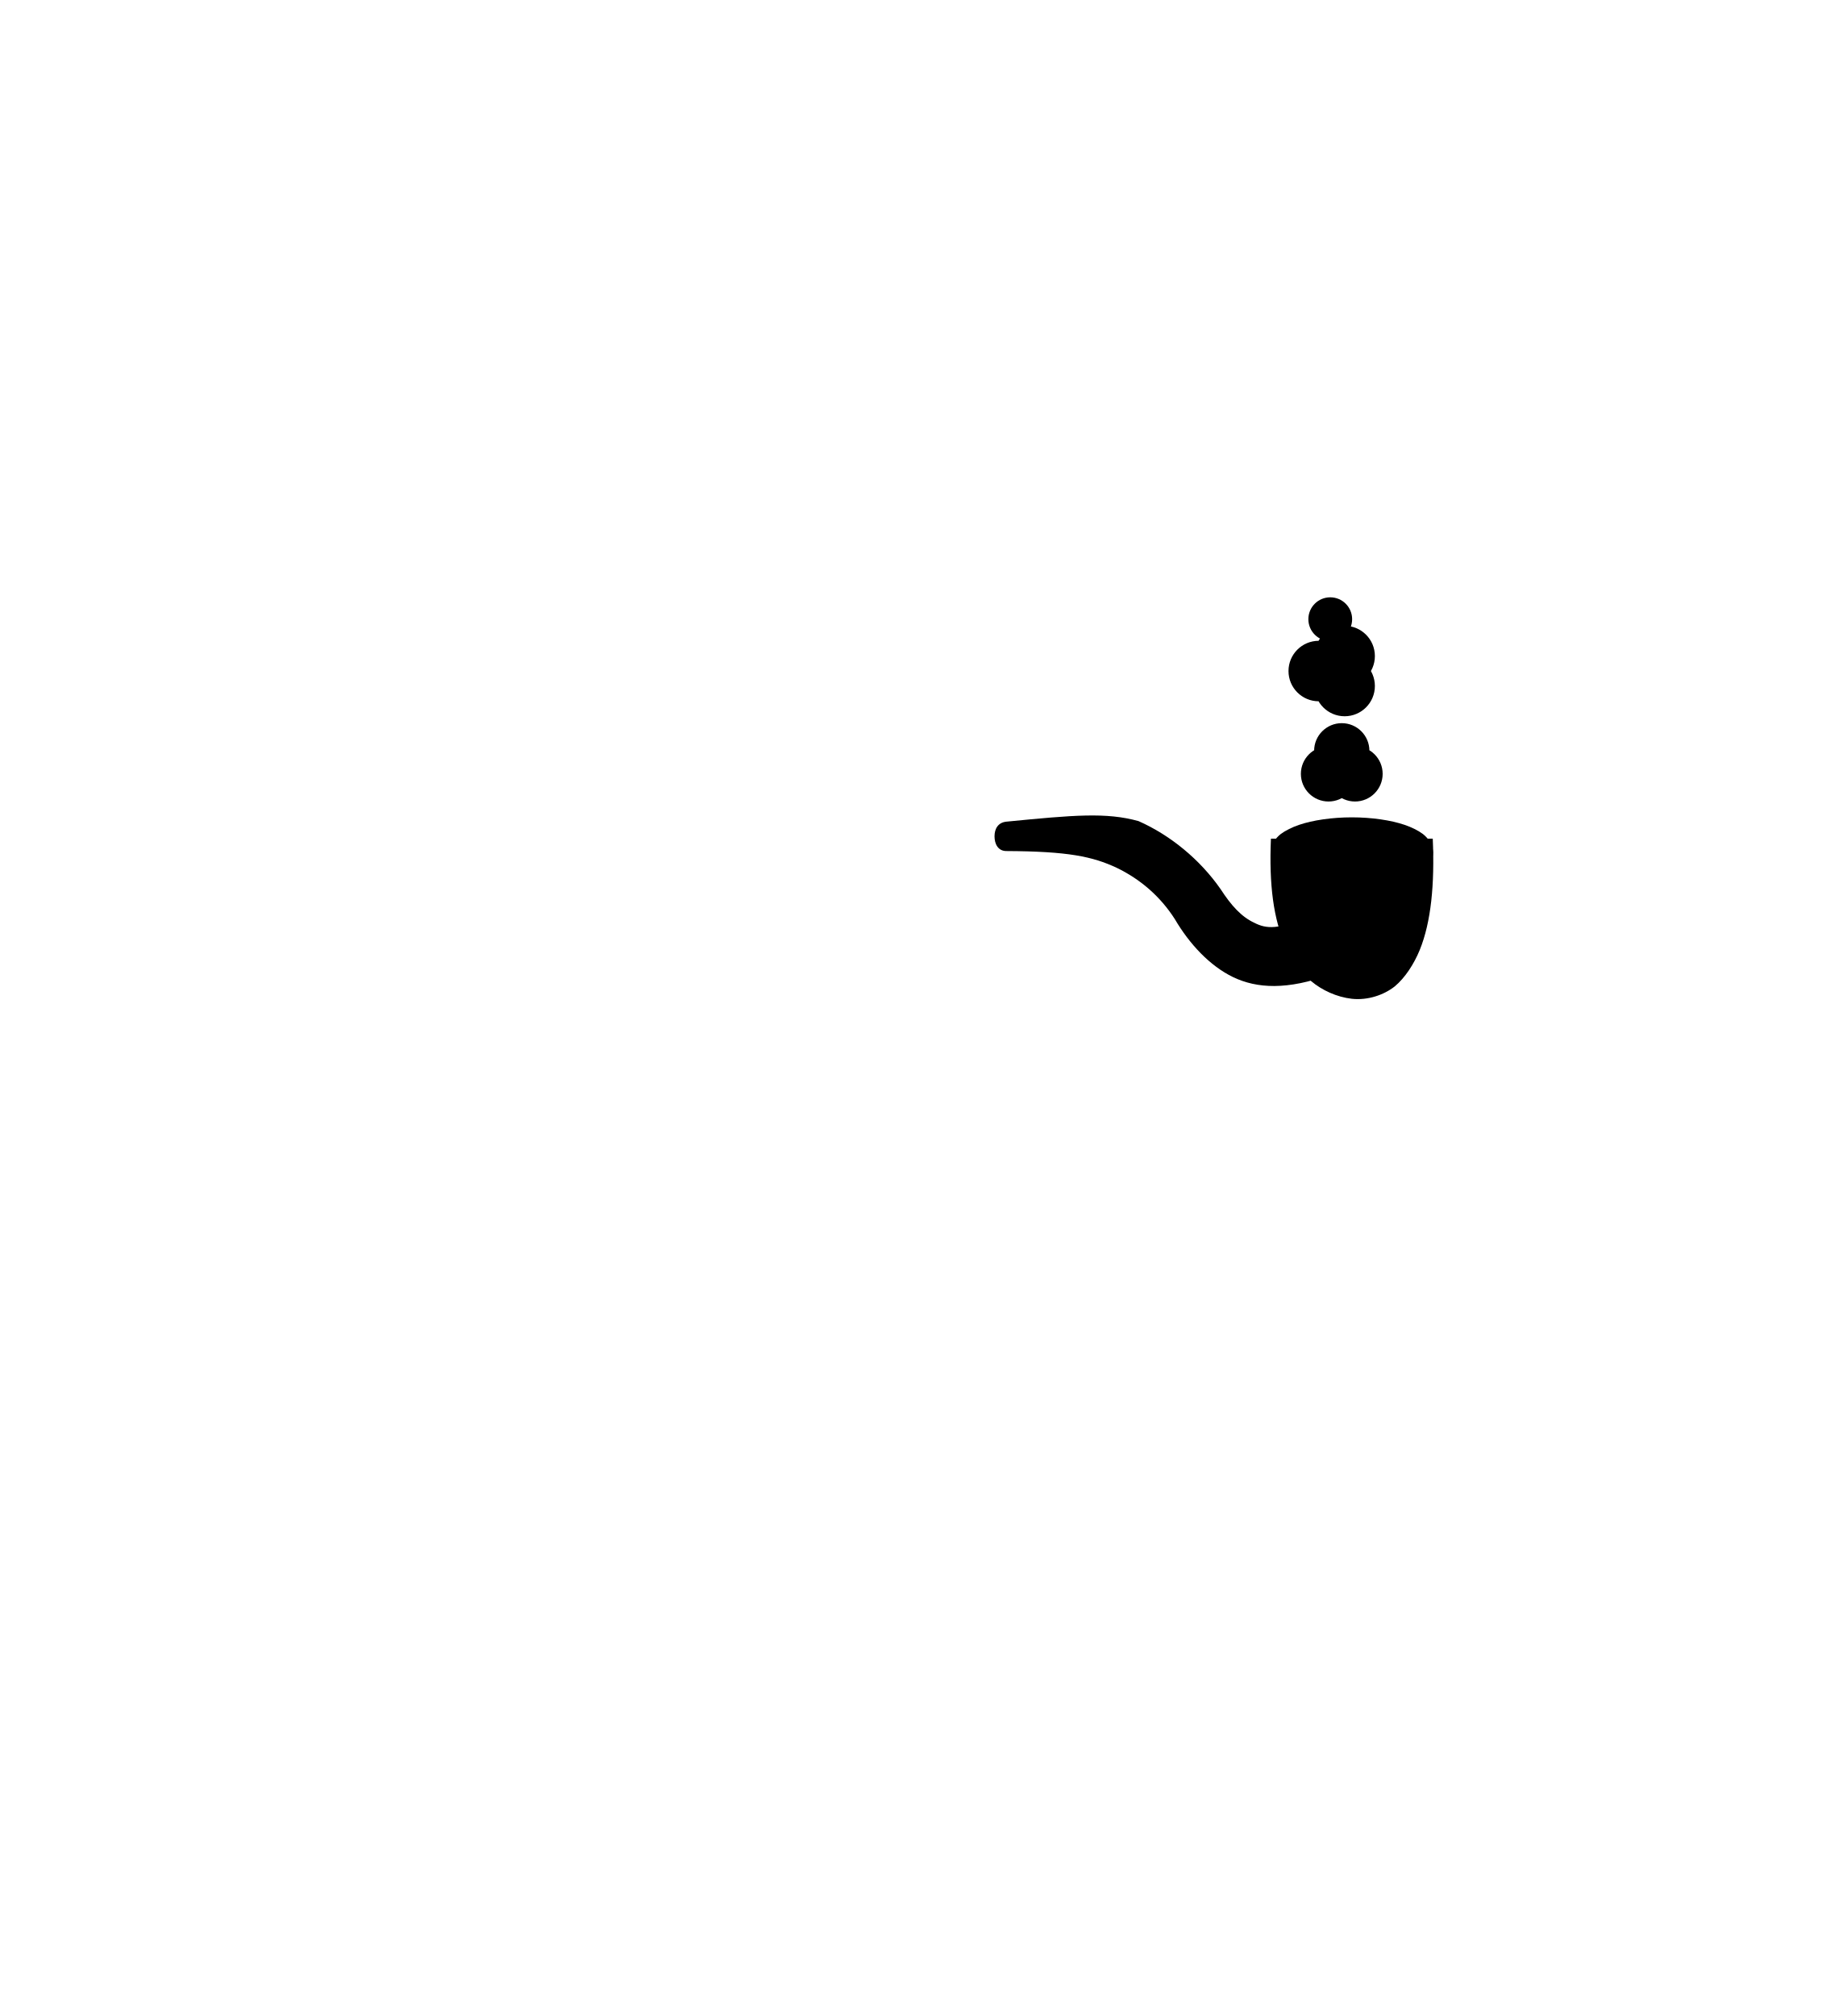
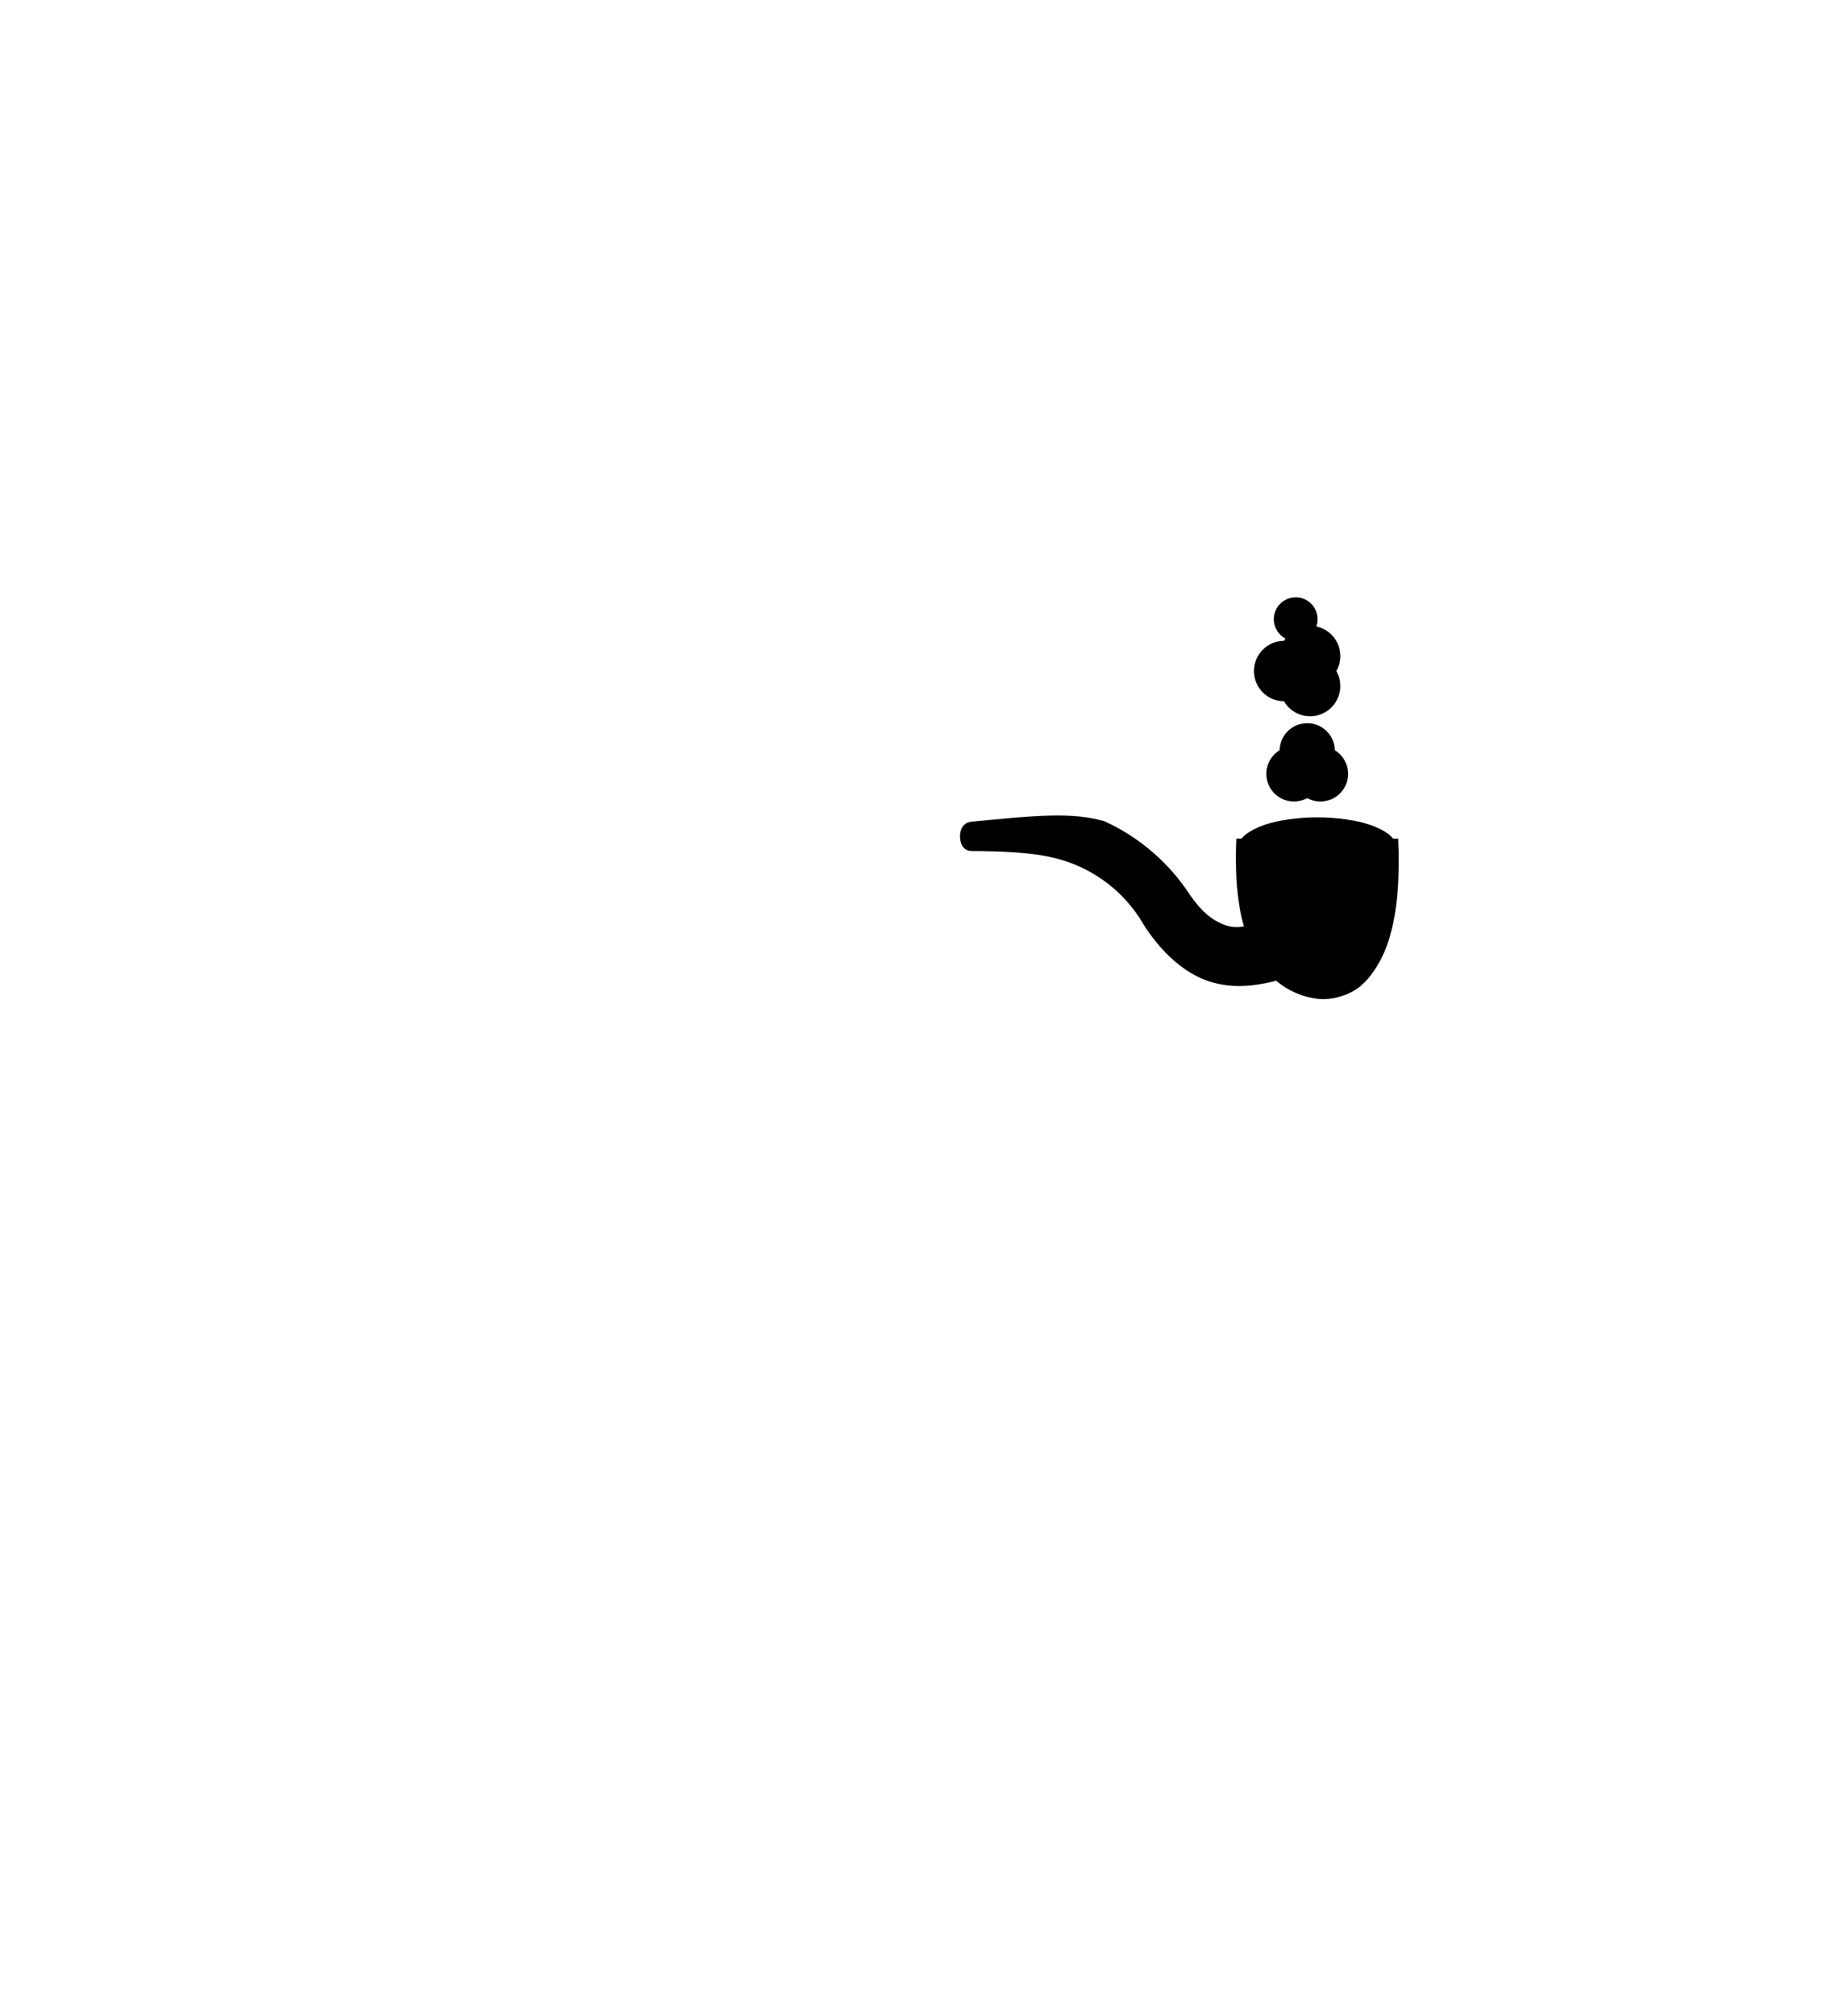
<svg xmlns="http://www.w3.org/2000/svg" viewBox="-60 0 640 700">
  <g id="pipe">
-     <path class="s0" d="M289.5 285.3C313.0 283.0 324.2 282.0 335.4 285.1C346.5 290.0 356.8 298.5 363.9 308.7C367.6 314.4 371.1 318.3 375.6 320.4C379.9 322.6 383.9 322.8 394.8 318.2L402.2 338.3C387.0 343.9 376.5 343.2 368.3 339.3C360.2 335.4 353.1 327.8 348.0 319.1C343.0 311.3 336.1 305.3 327.8 301.3C319.4 297.4 311.0 295.6 289.5 295.5C286.6 295.5 285.4 293.0 285.4 290.4C285.4 287.8 286.6 285.6 289.5 285.3Z" />
-     <path class="s29" d="M290.0 288.3C322.7 284.6 346.6 292.1 359.9 311.4C367.7 323.3 377.6 330.7 392.0 324.6L396.0 335.4C376.6 342.6 361.8 333.3 352.1 316.6C341.2 299.6 320.8 290.6 290.0 292.7C287.7 293.0 287.7 288.7 290.0 288.3Z" />
-     <path class="s27" d="M333.4 289.4C342.5 293.8 350.2 300.5 355.1 308.3L352.9 309.7C348.0 301.9 340.3 295.4 331.0 291.2C321.6 288.0 312.0 287.6 291.0 289.0L333.4 289.4Z" />
-     <path class="s0" d="M381.4 291.2C380.7 307.2 382.3 319.3 386.5 328.5C388.6 333.1 391.8 337.6 395.4 340.7C399.1 343.8 404.2 346.2 409.5 346.8C415.0 347.4 420.6 345.5 424.4 342.5C428.0 339.5 431.1 334.7 433.1 329.8C437.0 320.2 438.3 307.1 437.6 291.2L381.4 291.2Z" />
-     <path class="s0" d="M437.7 296.0C437.7 297.2 437.2 298.8 436.6 299.8C436.0 300.7 435.1 301.7 434.2 302.4C432.6 303.6 430.2 304.8 427.8 305.6C423.1 307.2 416.4 308.2 409.5 308.2C402.6 308.2 395.9 307.2 391.2 305.6C388.8 304.8 386.4 303.6 384.8 302.4C383.9 301.7 383.0 300.7 382.4 299.8C381.8 298.8 381.3 297.2 381.3 296.0C381.3 294.8 381.8 293.2 382.4 292.2C383.0 291.3 383.9 290.3 384.8 289.6C386.4 288.4 388.8 287.2 391.2 286.4C395.9 284.8 402.6 283.8 409.5 283.8C416.4 283.8 423.1 284.8 427.8 286.4C430.2 287.2 432.6 288.4 434.2 289.6C435.1 290.3 436.0 291.3 436.6 292.2C437.2 293.2 437.7 294.8 437.7 296.0Z" />
-     <path class="s29" d="M386.0 296.0C385.0 318.0 392.0 340.0 410.0 342.0C428.0 344.0 434.0 318.0 433.0 296.0L386.0 296.0Z" />
-     <path class="s0" d="M347.9 296.4C344.9 301.7 343.3 304.9 342.4 307.3L335.5 301.9C336.7 299.3 338.5 296.0 340.9 291.7L347.9 296.4Z" />
-     <path class="s2" d="M345.7 296.6C343.8 300.0 342.5 302.6 341.6 304.6L337.7 301.6C338.7 299.5 340.0 297.0 341.7 293.9L345.7 296.6Z" />
-     <path class="s27" d="M433.5 296.0C433.5 300.4 422.8 304.0 409.5 304.0C396.2 304.0 385.5 300.4 385.5 296.0C385.5 291.6 396.2 288.0 409.5 288.0C422.8 288.0 433.5 291.6 433.5 296.0Z" />
-     <path class="s0" d="M428.0 297.2C428.0 300.0 419.7 302.2 409.5 302.2C399.3 302.2 391.0 300.0 391.0 297.2C391.0 294.4 399.3 292.2 409.5 292.2C419.7 292.2 428.0 294.4 428.0 297.2Z" />
-     <path class="s30" d="M423.5 299.2C423.5 300.9 417.2 302.2 409.5 302.2C401.8 302.2 395.5 300.9 395.5 299.2C395.5 297.5 401.8 296.2 409.5 296.2C417.2 296.2 423.5 297.5 423.5 299.2Z" />
-     <path class="s2" d="M426.0 306.0C429.3 314.8 427.2 327.5 419.0 333.0C423.2 324.2 424.7 315.5 426.0 306.0ZM416.9 337.2C416.9 338.0 416.3 338.6 415.5 338.6C414.7 338.6 414.1 338.0 414.1 337.2C414.1 336.4 414.7 335.8 415.5 335.8C416.3 335.8 416.9 336.4 416.9 337.2Z" />
+     <path class="s0" d="M277.5 285.3C301.0 283.0 312.2 282.0 323.4 285.1C334.5 290.0 344.8 298.5 351.9 308.7C355.6 314.4 359.1 318.3 363.6 320.4C367.9 322.6 371.9 322.8 382.8 318.2L390.2 338.3C375.0 343.9 364.5 343.2 356.3 339.3C348.2 335.4 341.1 327.8 336.0 319.1C331.0 311.3 324.1 305.3 315.8 301.3C307.4 297.4 299.0 295.6 277.5 295.5C274.6 295.5 273.4 293.0 273.4 290.4C273.4 287.8 274.6 285.6 277.5 285.3Z" />
+     <path class="s29" d="M278.0 288.3C310.7 284.6 334.6 292.1 347.9 311.4C355.7 323.3 365.6 330.7 380.0 324.6L384.0 335.4C364.6 342.6 349.8 333.3 340.1 316.6C329.2 299.6 308.8 290.6 278.0 292.7C275.7 293.0 275.7 288.7 278.0 288.3Z" />
+     <path class="s27" d="M321.4 289.4C330.5 293.8 338.2 300.5 343.1 308.3L340.9 309.7C336.0 301.9 328.3 295.4 319.0 291.2C309.6 288.0 300.0 287.6 279.0 289.0L321.4 289.4Z" />
+     <path class="s0" d="M369.4 291.2C368.7 307.2 370.3 319.3 374.5 328.5C376.6 333.1 379.8 337.6 383.4 340.7C387.1 343.8 392.2 346.2 397.5 346.8C403.0 347.4 408.6 345.5 412.4 342.5C416.0 339.5 419.1 334.7 421.1 329.8C425.0 320.2 426.3 307.1 425.6 291.2L369.4 291.2Z" />
+     <path class="s0" d="M425.7 296.0C425.7 297.2 425.2 298.8 424.6 299.8C424.0 300.7 423.1 301.7 422.2 302.4C420.6 303.6 418.2 304.8 415.8 305.6C411.1 307.2 404.4 308.2 397.5 308.2C390.6 308.2 383.9 307.2 379.2 305.6C376.8 304.8 374.4 303.6 372.8 302.4C371.9 301.7 371.0 300.7 370.4 299.8C369.8 298.8 369.3 297.2 369.3 296.0C369.3 294.8 369.8 293.2 370.4 292.2C371.0 291.3 371.9 290.3 372.8 289.6C374.4 288.4 376.8 287.2 379.2 286.4C383.9 284.8 390.6 283.8 397.5 283.8C404.4 283.8 411.1 284.8 415.8 286.4C418.2 287.2 420.6 288.4 422.2 289.6C423.1 290.3 424.0 291.3 424.6 292.2C425.2 293.2 425.7 294.8 425.7 296.0Z" />
+     <path class="s29" d="M374.0 296.0C373.0 318.0 380.0 340.0 398.0 342.0C416.0 344.0 422.0 318.0 421.0 296.0L374.0 296.0Z" />
+     <path class="s0" d="M335.9 296.4C332.9 301.7 331.3 304.9 330.4 307.3L323.5 301.9C324.7 299.3 326.5 296.0 328.9 291.7L335.9 296.4Z" />
+     <path class="s2" d="M333.7 296.6C331.8 300.0 330.5 302.6 329.6 304.6L325.7 301.6C326.7 299.5 328.0 297.0 329.7 293.9L333.7 296.6Z" />
+     <path class="s27" d="M421.5 296.0C421.5 300.4 410.8 304.0 397.5 304.0C384.2 304.0 373.5 300.4 373.5 296.0C373.5 291.6 384.2 288.0 397.5 288.0C410.8 288.0 421.5 291.6 421.5 296.0Z" />
+     <path class="s0" d="M416.0 297.2C416.0 300.0 407.7 302.2 397.5 302.2C387.3 302.2 379.0 300.0 379.0 297.2C379.0 294.4 387.3 292.2 397.5 292.2C407.7 292.2 416.0 294.4 416.0 297.2Z" />
+     <path class="s30" d="M411.5 299.2C411.5 300.9 405.2 302.2 397.5 302.2C389.8 302.2 383.5 300.9 383.5 299.2C383.5 297.5 389.8 296.2 397.5 296.2C405.2 296.2 411.5 297.5 411.5 299.2Z" />
+     <path class="s2" d="M414.0 306.0C417.3 314.8 415.2 327.5 407.0 333.0C411.2 324.2 412.7 315.5 414.0 306.0ZM404.9 337.2C404.9 338.0 404.3 338.6 403.5 338.6C402.7 338.6 402.1 338.0 402.1 337.2C402.1 336.4 402.7 335.8 403.5 335.8C404.3 335.8 404.9 336.4 404.9 337.2Z" />
    <g id="pipe-smoke">
-       <path class="s0" d="M415.6 260.7C415.6 266.0 411.3 270.3 406.0 270.3C400.7 270.3 396.4 266.0 396.4 260.7C396.4 255.4 400.7 251.1 406.0 251.1C411.3 251.1 415.6 255.4 415.6 260.7ZM420.2 268.7C420.2 274.0 415.9 278.3 410.6 278.3C405.3 278.3 401.0 274.0 401.0 268.7C401.0 263.4 405.3 259.1 410.6 259.1C415.9 259.1 420.2 263.4 420.2 268.7ZM411.0 268.7C411.0 274.0 406.7 278.3 401.4 278.3C396.1 278.3 391.8 274.0 391.8 268.7C391.8 263.4 396.1 259.1 401.4 259.1C406.7 259.1 411.0 263.4 411.0 268.7Z" />
-       <path class="s14" d="M412.2 260.7C412.2 264.1 409.4 266.9 406.0 266.9C402.6 266.9 399.8 264.1 399.8 260.7C399.8 257.2 402.6 254.5 406.0 254.5C409.4 254.5 412.2 257.2 412.2 260.7ZM416.8 268.7C416.8 272.1 414.0 274.9 410.6 274.9C407.2 274.9 404.4 272.1 404.4 268.7C404.4 265.2 407.2 262.5 410.6 262.5C414.0 262.5 416.8 265.2 416.8 268.7ZM407.6 268.7C407.6 272.1 404.8 274.9 401.4 274.9C398.0 274.9 395.2 272.1 395.2 268.7C395.2 265.2 398.0 262.5 401.4 262.5C404.8 262.5 407.6 265.2 407.6 268.7Z" />
-       <path class="s0" d="M417.5 227.8C417.5 233.6 412.8 238.3 407.0 238.3C401.2 238.3 396.5 233.6 396.5 227.8C396.5 222.0 401.2 217.3 407.0 217.3C412.8 217.3 417.5 222.0 417.5 227.8ZM417.5 238.2C417.5 244.0 412.8 248.7 407.0 248.7C401.2 248.7 396.5 244.0 396.5 238.2C396.5 232.4 401.2 227.7 407.0 227.7C412.8 227.7 417.5 232.4 417.5 238.2ZM408.6 233.0C408.6 238.8 403.8 243.5 398.0 243.5C392.2 243.5 387.5 238.8 387.5 233.0C387.5 227.2 392.2 222.5 398.0 222.5C403.8 222.5 408.6 227.2 408.6 233.0Z" />
-       <path class="s14" d="M414.1 227.8C414.1 231.8 410.9 234.9 407.0 234.9C403.1 234.9 399.9 231.8 399.9 227.8C399.9 223.9 403.1 220.7 407.0 220.7C410.9 220.7 414.1 223.9 414.1 227.8ZM414.1 238.2C414.1 242.1 410.9 245.3 407.0 245.3C403.1 245.3 399.9 242.1 399.9 238.2C399.9 234.2 403.1 231.1 407.0 231.1C410.9 231.1 414.1 234.2 414.1 238.2ZM405.2 233.0C405.2 236.9 402.0 240.1 398.0 240.1C394.1 240.1 390.9 236.9 390.9 233.0C390.9 229.1 394.1 225.9 398.0 225.9C402.0 225.9 405.2 229.1 405.2 233.0Z" />
-       <path class="s0" d="M409.6 215.0C409.6 219.2 406.2 222.6 402.0 222.6C397.8 222.6 394.4 219.2 394.4 215.0C394.4 210.8 397.8 207.4 402.0 207.4C406.2 207.4 409.6 210.8 409.6 215.0Z" />
-       <path class="s14" d="M406.2 215.0C406.2 217.3 404.3 219.2 402.0 219.2C399.7 219.2 397.8 217.3 397.8 215.0C397.8 212.7 399.7 210.8 402.0 210.8C404.3 210.8 406.2 212.7 406.2 215.0Z" />
+       <path class="s0" d="M403.6 260.7C403.6 266.0 399.3 270.3 394.0 270.3C388.7 270.3 384.4 266.0 384.4 260.7C384.4 255.4 388.7 251.1 394.0 251.1C399.3 251.1 403.6 255.4 403.6 260.7ZM408.2 268.7C408.2 274.0 403.9 278.3 398.6 278.3C393.3 278.3 389.0 274.0 389.0 268.7C389.0 263.4 393.3 259.1 398.6 259.1C403.9 259.1 408.2 263.4 408.2 268.7ZM399.0 268.7C399.0 274.0 394.7 278.3 389.4 278.3C384.1 278.3 379.8 274.0 379.8 268.7C379.8 263.4 384.1 259.1 389.4 259.1C394.7 259.1 399.0 263.4 399.0 268.7Z" />
+       <path class="s14" d="M400.2 260.7C400.2 264.1 397.4 266.9 394.0 266.9C390.6 266.9 387.8 264.1 387.8 260.7C387.8 257.2 390.6 254.5 394.0 254.5C397.4 254.5 400.2 257.2 400.2 260.7ZM404.8 268.7C404.8 272.1 402.0 274.9 398.6 274.9C395.2 274.9 392.4 272.1 392.4 268.7C392.4 265.2 395.2 262.5 398.6 262.5C402.0 262.5 404.8 265.2 404.8 268.7ZM395.6 268.7C395.6 272.1 392.8 274.9 389.4 274.9C386.0 274.9 383.2 272.1 383.2 268.7C383.2 265.2 386.0 262.5 389.4 262.5C392.8 262.5 395.6 265.2 395.6 268.7Z" />
+       <path class="s0" d="M405.5 227.8C405.5 233.6 400.8 238.3 395.0 238.3C389.2 238.3 384.5 233.6 384.5 227.8C384.5 222.0 389.2 217.3 395.0 217.3C400.8 217.3 405.5 222.0 405.5 227.8ZM405.5 238.2C405.5 244.0 400.8 248.7 395.0 248.7C389.2 248.7 384.5 244.0 384.5 238.2C384.5 232.4 389.2 227.7 395.0 227.7C400.8 227.7 405.5 232.4 405.5 238.2ZM396.6 233.0C396.6 238.8 391.8 243.5 386.0 243.5C380.2 243.5 375.5 238.8 375.5 233.0C375.5 227.2 380.2 222.5 386.0 222.5C391.8 222.5 396.6 227.2 396.6 233.0Z" />
+       <path class="s14" d="M402.1 227.8C402.1 231.8 398.9 234.9 395.0 234.9C391.1 234.9 387.9 231.8 387.9 227.8C387.9 223.9 391.1 220.7 395.0 220.7C398.9 220.7 402.1 223.9 402.1 227.8ZM402.1 238.2C402.1 242.1 398.9 245.3 395.0 245.3C391.1 245.3 387.9 242.1 387.9 238.2C387.9 234.2 391.1 231.1 395.0 231.1C398.9 231.1 402.1 234.2 402.1 238.2ZM393.2 233.0C393.2 236.9 390.0 240.1 386.0 240.1C382.1 240.1 378.9 236.9 378.9 233.0C378.9 229.1 382.1 225.9 386.0 225.9C390.0 225.9 393.2 229.1 393.2 233.0Z" />
+       <path class="s0" d="M397.6 215.0C397.6 219.2 394.2 222.6 390.0 222.6C385.8 222.6 382.4 219.2 382.4 215.0C382.4 210.8 385.8 207.4 390.0 207.4C394.2 207.4 397.6 210.8 397.6 215.0Z" />
+       <path class="s14" d="M394.2 215.0C394.2 217.3 392.3 219.2 390.0 219.2C387.7 219.2 385.8 217.3 385.8 215.0C385.8 212.7 387.7 210.8 390.0 210.8C392.3 210.8 394.2 212.7 394.2 215.0Z" />
    </g>
  </g>
</svg>
